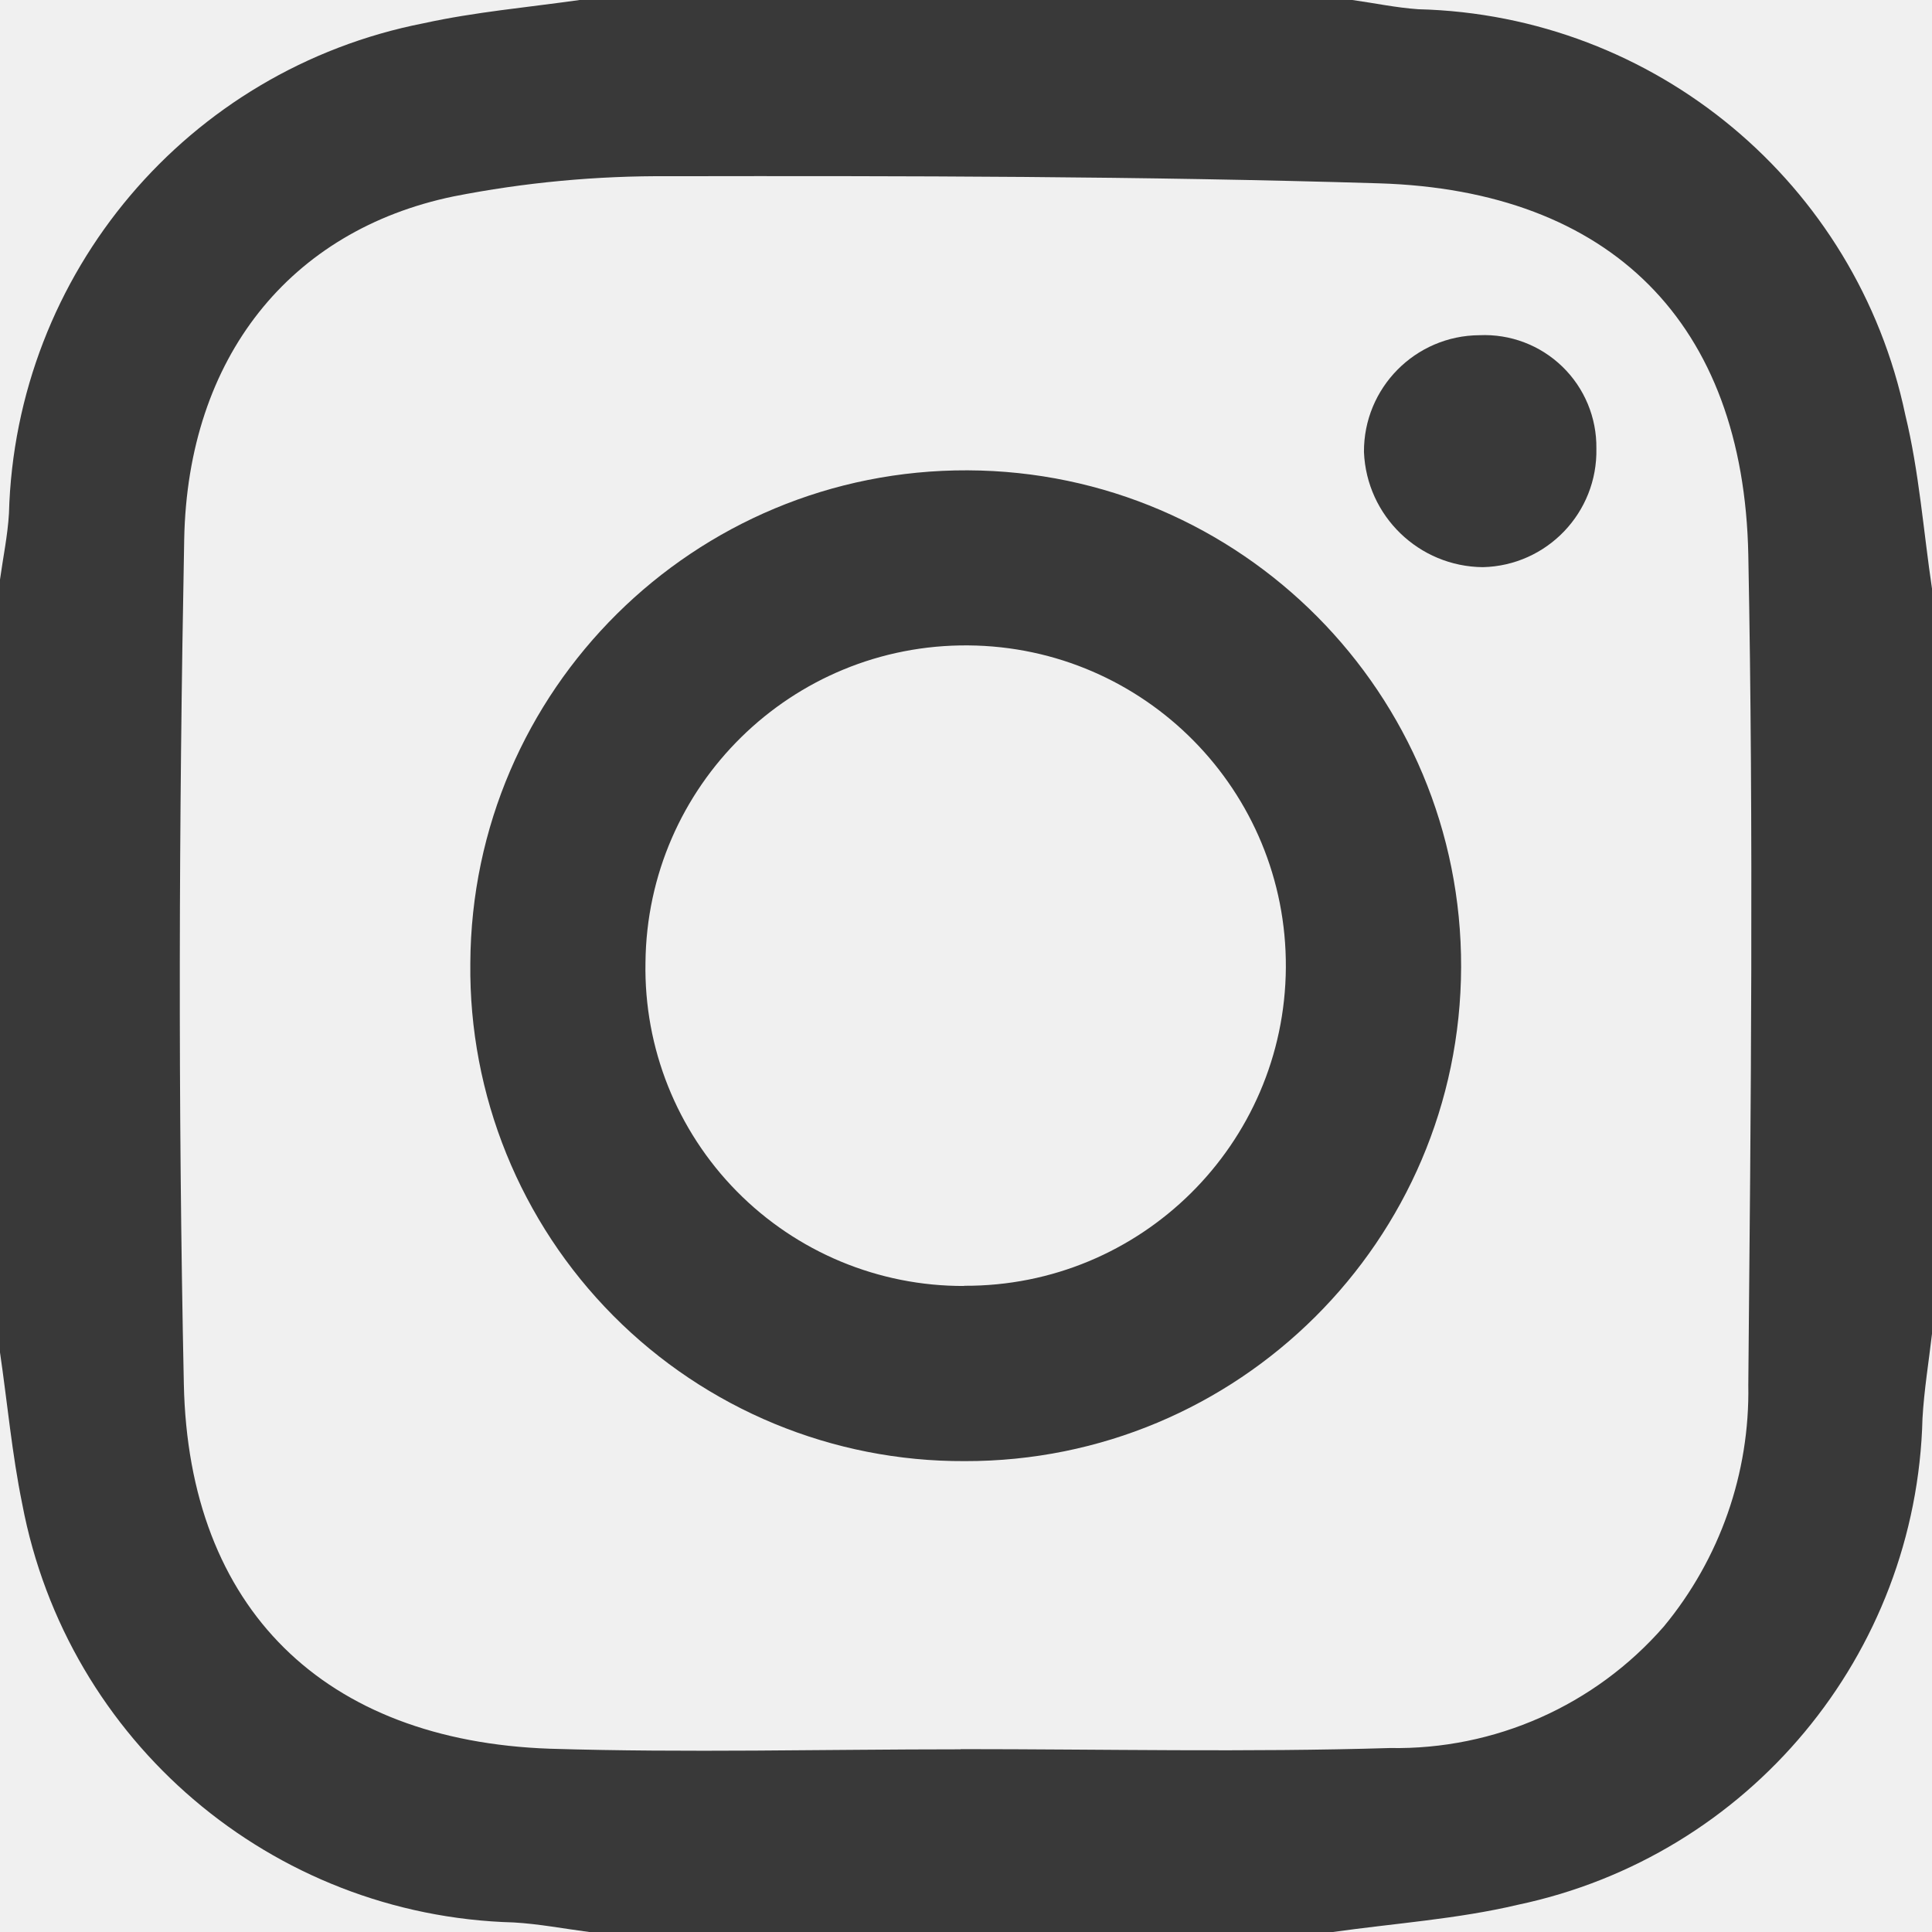
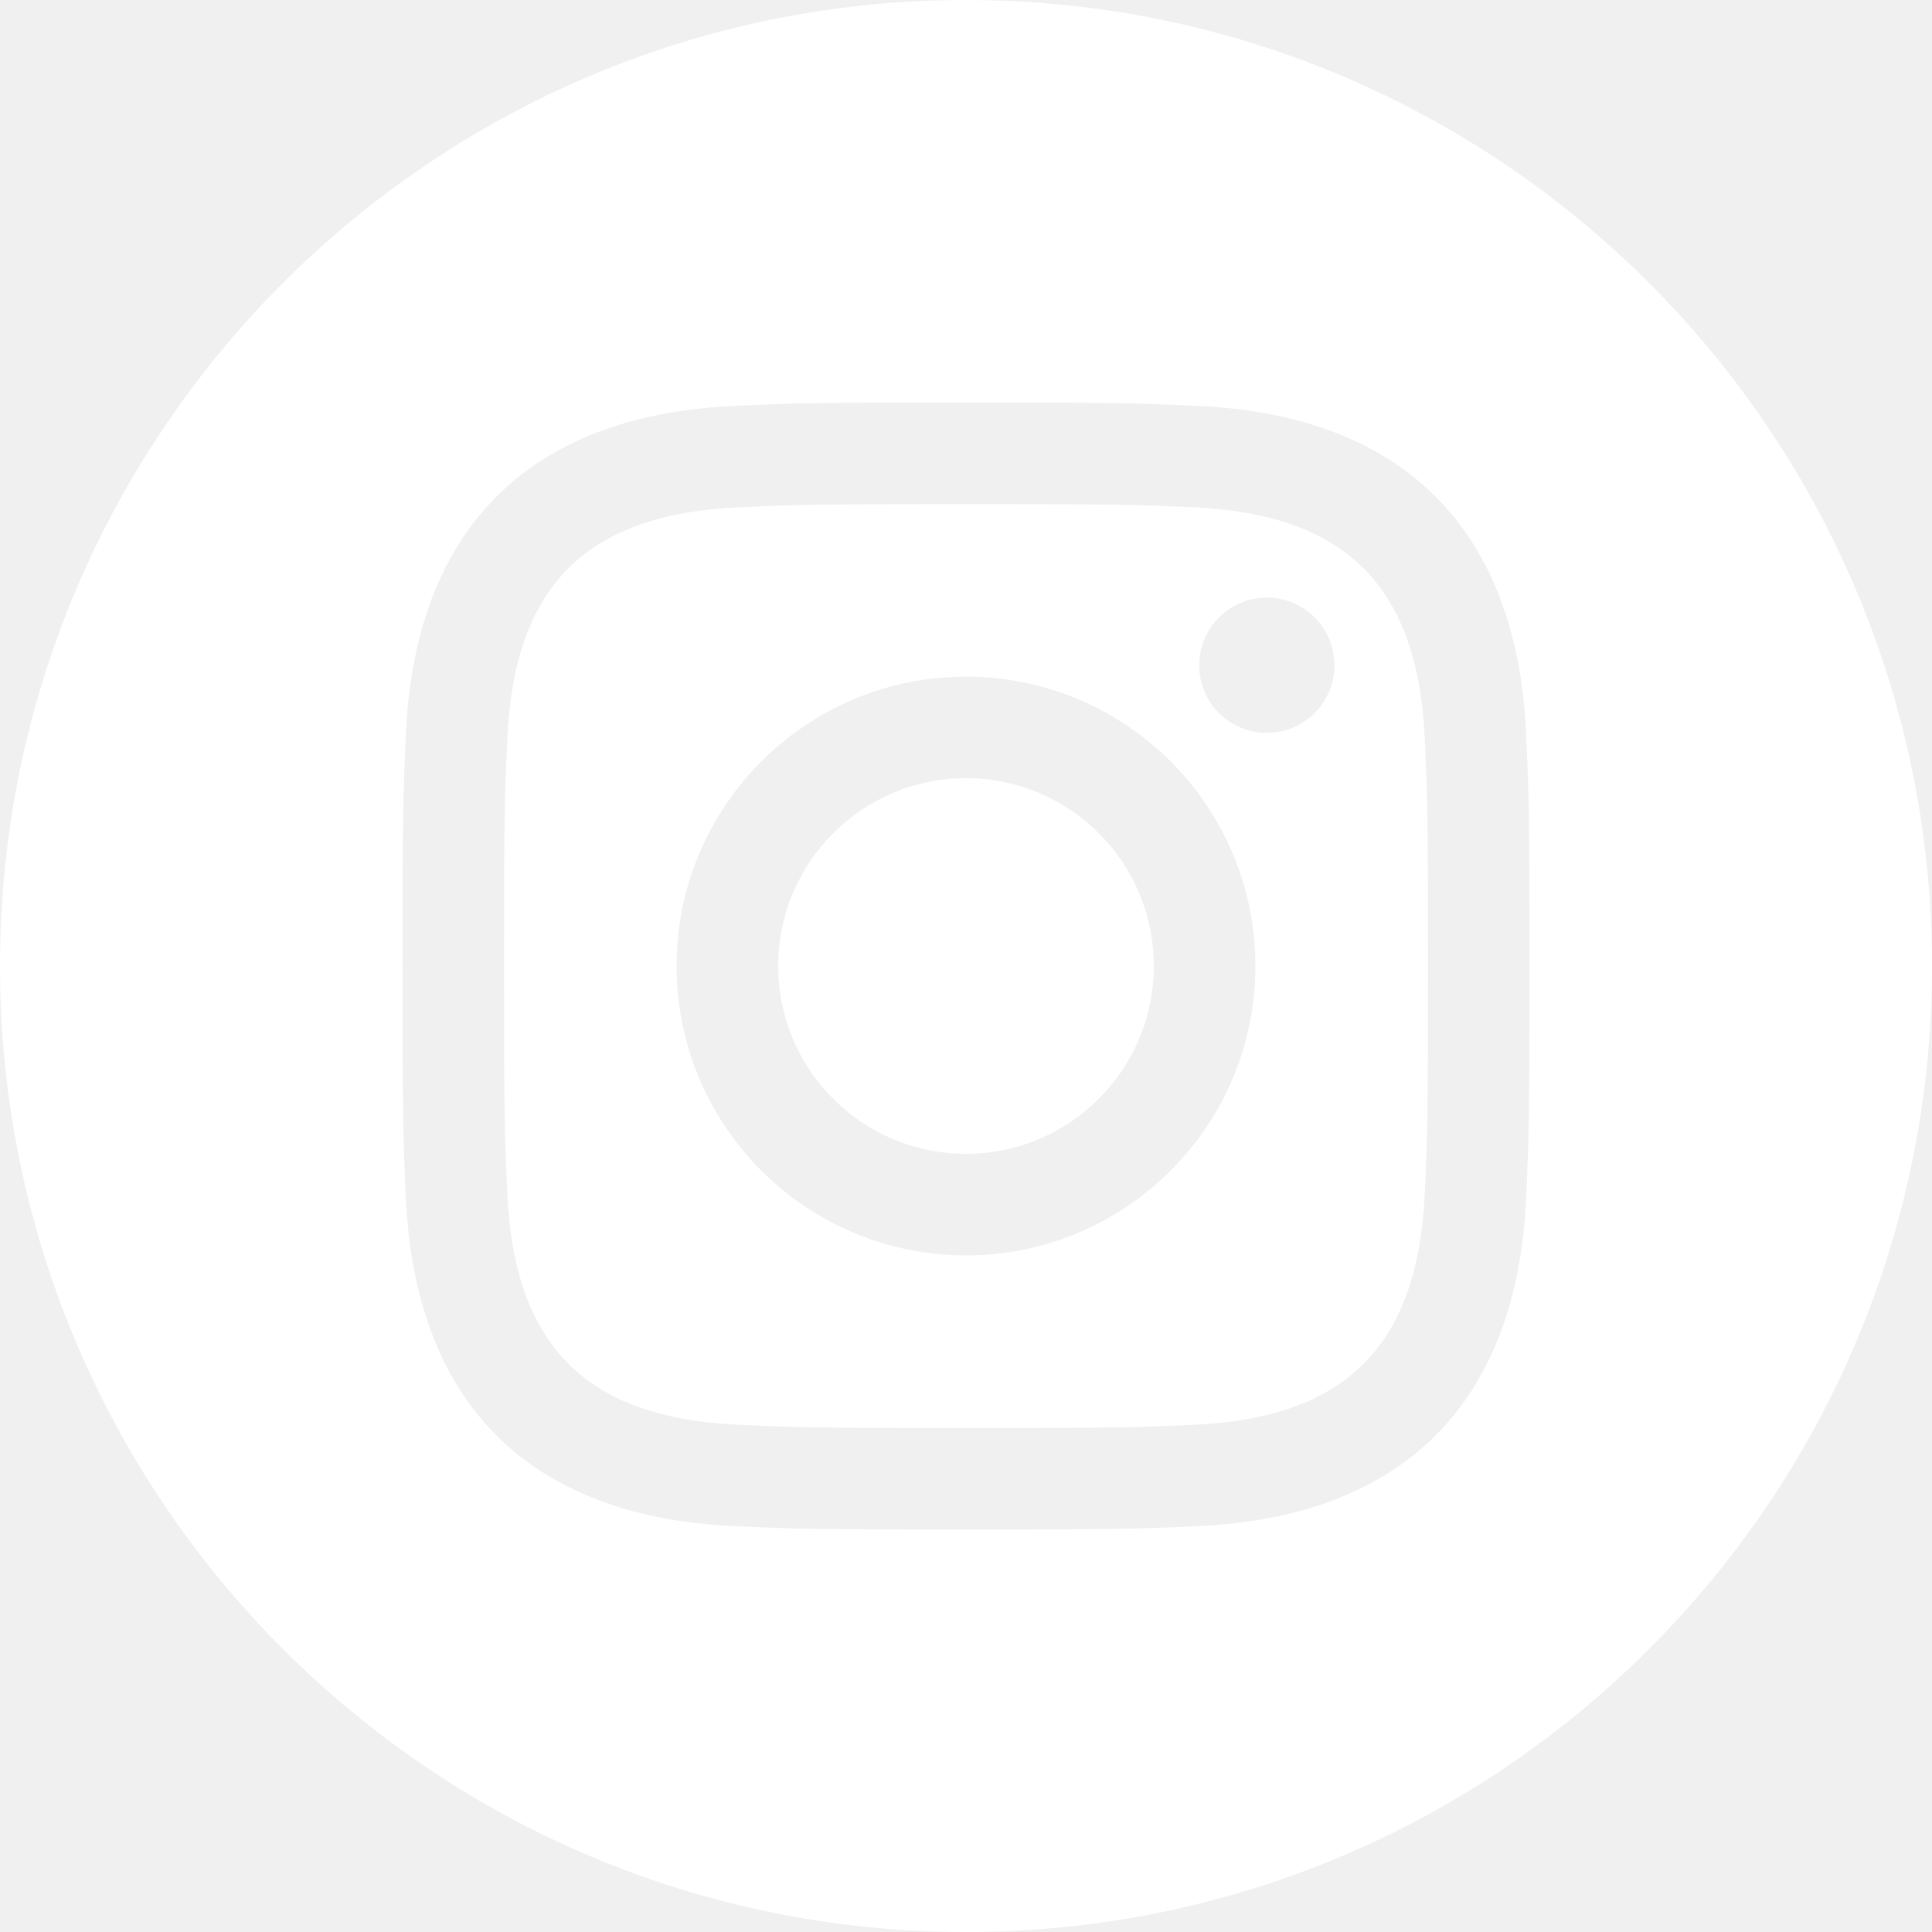
- <svg xmlns="http://www.w3.org/2000/svg" data-name="Group 1" width="41.838" height="41.838">
-   <path data-name="Path 8" d="M0 29.287V12.551c.066-.478.166-.953.194-1.432A11.122 11.122 0 0 1 9.172.504C10.282.26 11.424.16 12.551 0h16.735c.476.067.95.167 1.428.2A11.056 11.056 0 0 1 41.26 8.985c.3 1.234.392 2.516.58 3.776v16.107c-.071.615-.173 1.23-.208 1.847a11.043 11.043 0 0 1-8.764 10.534c-1.306.309-2.664.4-4 .589H12.76c-.547-.071-1.09-.176-1.639-.207a11.136 11.136 0 0 1-10.64-9.064C.26 31.487.16 30.38 0 29.287Zm20.8 8.6v-.009c3.1 0 6.205.07 9.3-.024a7.683 7.683 0 0 0 5.931-2.632 7.976 7.976 0 0 0 1.829-5.228c.056-5.993.116-11.988 0-17.98-.1-5.02-2.98-7.892-8-8.044-5.12-.155-10.246-.162-15.369-.154a23.248 23.248 0 0 0-4.673.438c-3.53.733-5.754 3.48-5.829 7.424-.116 6.1-.135 12.2-.008 18.291.1 4.875 3.046 7.729 7.927 7.9 2.962.091 5.926.013 8.888.013Z" fill="#393939" />
-   <path data-name="Path 9" d="M10.185 20.86A10.728 10.728 0 1 1 20.89 31.641 10.661 10.661 0 0 1 10.185 20.86Zm10.693 6.984a6.934 6.934 0 1 0-6.9-7 6.876 6.876 0 0 0 6.9 7.004Z" fill="#393939" />
-   <path data-name="Path 10" d="M34.57 9.712a2.517 2.517 0 0 1-2.458 2.57 2.6 2.6 0 0 1-2.575-2.492 2.515 2.515 0 0 1 2.5-2.531 2.423 2.423 0 0 1 2.533 2.453Z" fill="#393939" />
+ <svg xmlns="http://www.w3.org/2000/svg" width="24" height="24" viewBox="0 0 24 24">
+   <path fill="white" d="M14.829 6.302c-.738-.034-.96-.04-2.829-.04s-2.09.007-2.828.04c-1.899.087-2.783.986-2.87 2.87-.033.738-.041.959-.041 2.828s.008 2.09.041 2.829c.087 1.879.967 2.783 2.87 2.87.737.033.959.041 2.828.041 1.87 0 2.091-.007 2.829-.041 1.899-.086 2.782-.988 2.87-2.87.033-.738.04-.96.04-2.829s-.007-2.09-.04-2.828c-.088-1.883-.973-2.783-2.87-2.87zm-2.829 9.293c-1.985 0-3.595-1.609-3.595-3.595 0-1.985 1.61-3.594 3.595-3.594s3.595 1.609 3.595 3.594c0 1.985-1.61 3.595-3.595 3.595zm3.737-6.491c-.464 0-.84-.376-.84-.84 0-.464.376-.84.84-.84.464 0 .84.376.84.84 0 .463-.376.84-.84.84zm-1.404 2.896c0 1.289-1.045 2.333-2.333 2.333s-2.333-1.044-2.333-2.333c0-1.289 1.045-2.333 2.333-2.333s2.333 1.044 2.333 2.333zm-2.333-12c-6.627 0-12 5.373-12 12s5.373 12 12 12 12-5.373 12-12-5.373-12-12-12zm6.958 14.886c-.115 2.545-1.532 3.955-4.071 4.072-.747.034-.986.042-2.887.042s-2.139-.008-2.886-.042c-2.544-.117-3.955-1.529-4.072-4.072-.034-.746-.042-.985-.042-2.886 0-1.901.008-2.139.042-2.886.117-2.544 1.529-3.955 4.072-4.071.747-.035.985-.043 2.886-.043s2.14.008 2.887.043c2.545.117 3.957 1.532 4.071 4.071.034.747.042.985.042 2.886 0 1.901-.008 2.14-.042 2.886z" />
</svg>
